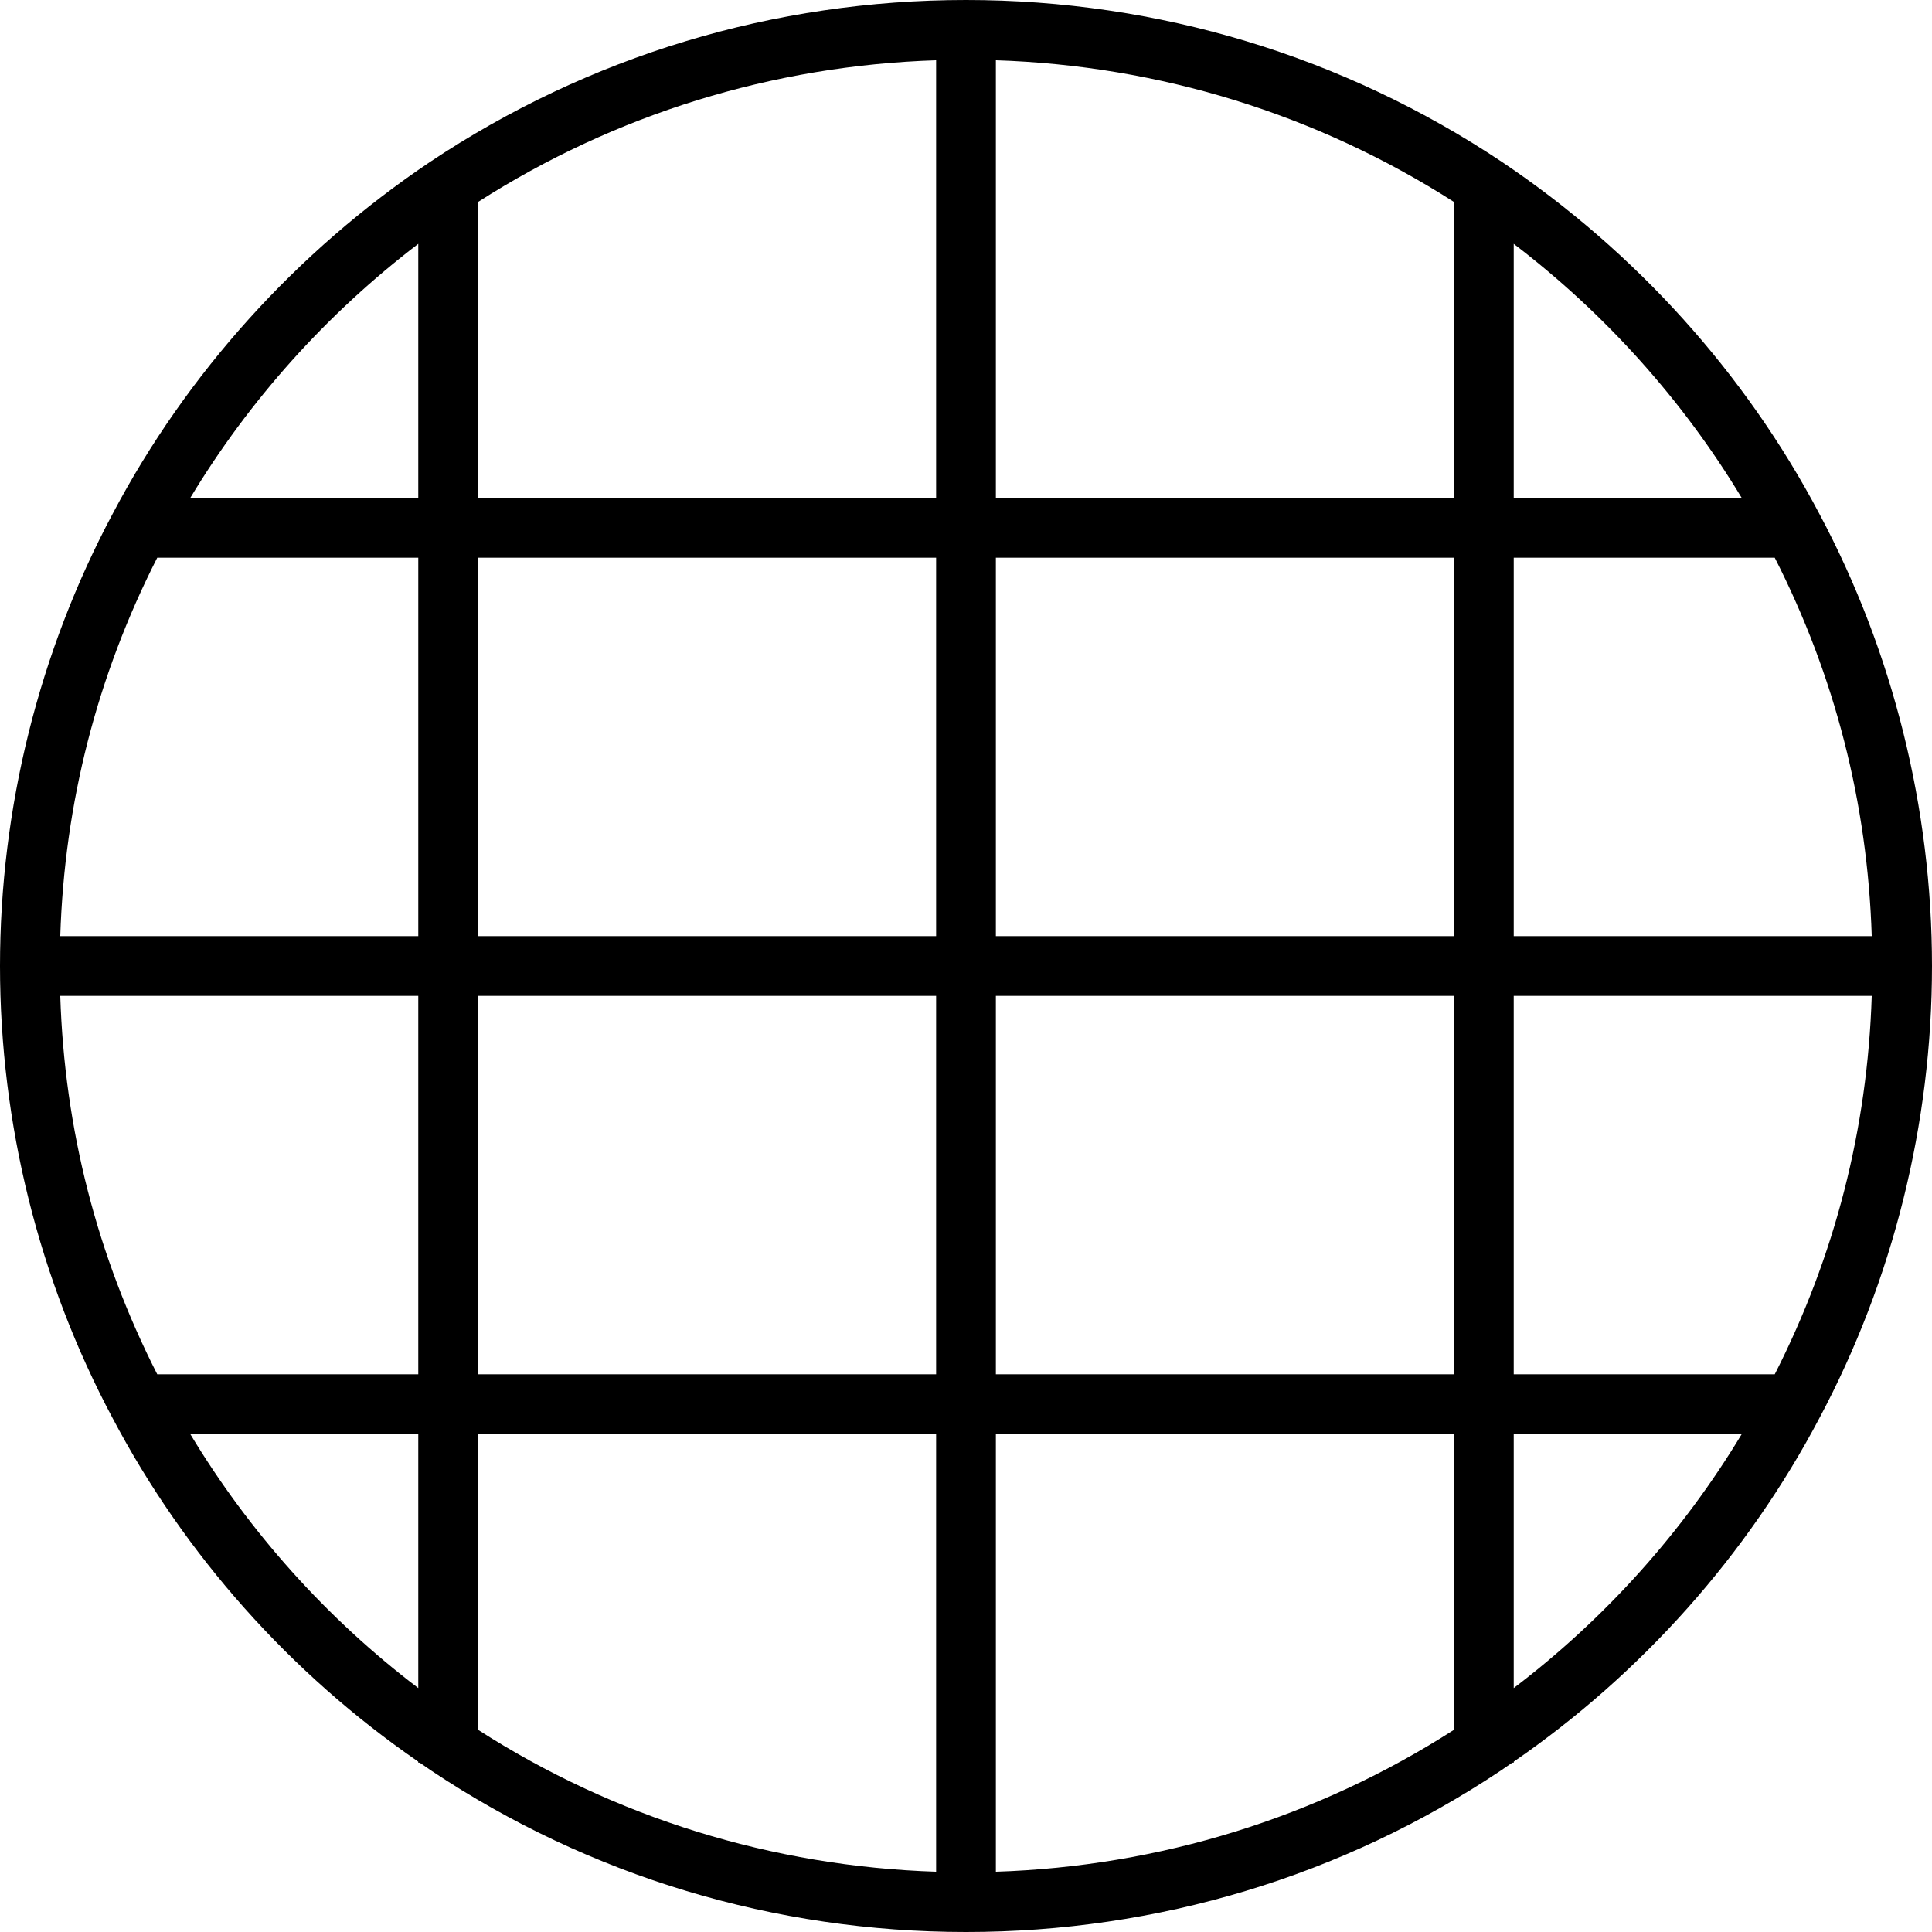
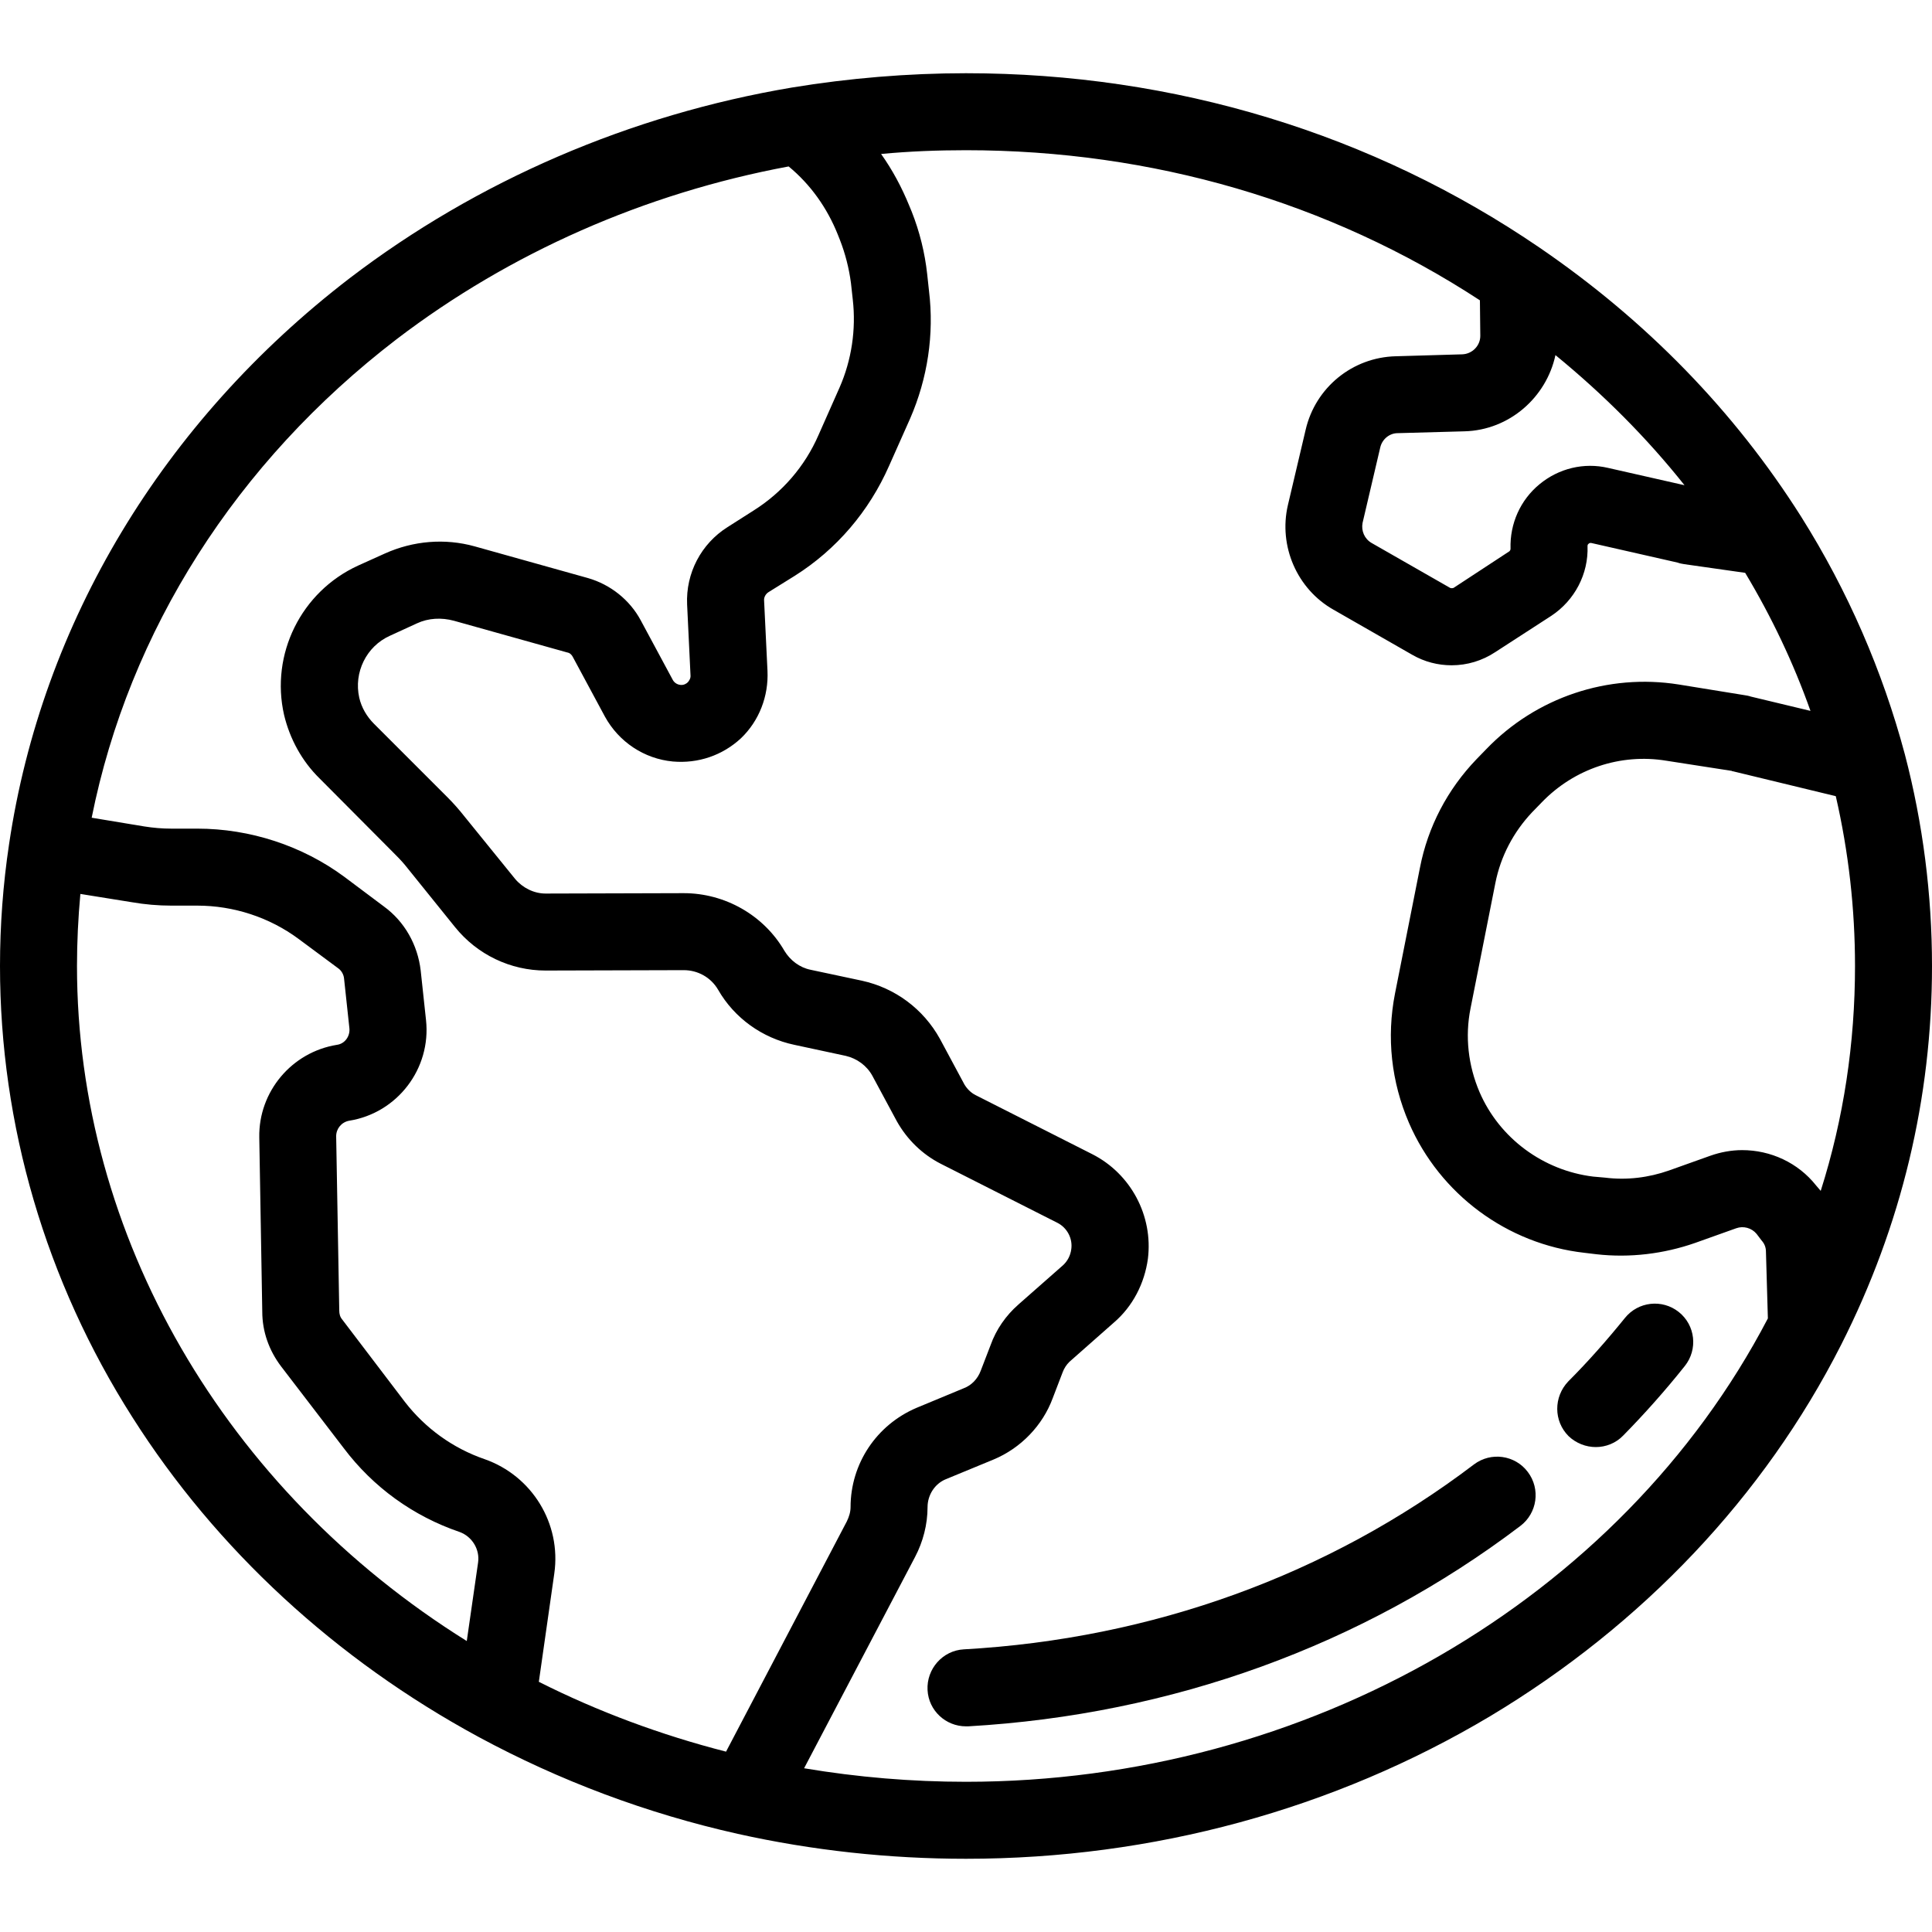
- <svg xmlns="http://www.w3.org/2000/svg" fill="#000000" height="800px" width="800px" version="1.1" id="Layer_1" viewBox="0 0 512 512" xml:space="preserve">
-   <g>
-     <g>
-       <path d="M482.159,136.181c-19.646-37.242-48.721-69.485-84.104-93.256C355.988,14.844,306.866,0,256,0    s-99.988,14.844-142.075,42.938c-35.362,23.758-64.437,56-84.067,93.211C10.324,172.759,0,214.203,0,256    c0,41.797,10.324,83.241,29.84,119.818c19.146,36.303,47.113,67.688,81.006,91.046v0.27h0.394    c1.045,0.717,2.076,1.452,3.132,2.154C156.285,497.23,205.259,512,256,512s99.715-14.77,141.619-42.706    c1.059-0.704,2.094-1.441,3.142-2.16h0.394v-0.27c33.896-23.363,61.861-54.746,80.988-91.014C501.676,339.241,512,297.796,512,256    C512,214.204,501.676,172.759,482.159,136.181z M110.845,447.356c-24.211-18.397-44.777-41.32-60.425-67.315h60.425V447.356z     M110.845,364.206H41.673c-15.943-31.32-24.586-64.994-25.706-100.289h94.878V364.206z M110.845,248.082H15.967    c1.12-35.284,9.759-68.951,25.707-100.289h69.172V248.082z M110.845,131.959H50.422c15.599-25.891,36.175-48.83,60.423-67.336    V131.959z M248.082,496.03c-43.356-1.403-85.088-14.318-121.402-37.615v-78.374h121.402V496.03z M248.082,364.206H126.68V263.918    h121.402V364.206z M248.082,248.082H126.68V147.794h121.402V248.082z M248.082,131.959H126.68V53.521    c36.357-23.255,78.082-36.149,121.402-37.551V131.959z M385.32,458.416c-36.308,23.293-78.042,36.211-121.402,37.614V380.041    H385.32V458.416z M385.32,364.206H263.918V263.918H385.32V364.206z M385.32,248.082H263.918V147.794H385.32V248.082z     M385.32,131.959H263.918V15.97c43.327,1.402,85.056,14.299,121.402,37.55V131.959z M401.155,64.623    c24.249,18.508,44.817,41.439,60.422,67.336h-60.422V64.623z M401.155,147.794h69.172c15.944,31.32,24.587,64.994,25.707,100.289    h-94.878V147.794z M401.155,447.355v-67.314h60.427C445.944,406.023,425.375,428.949,401.155,447.355z M470.326,364.206h-69.172    V263.918h94.878C494.913,299.2,486.274,332.868,470.326,364.206z" />
-     </g>
+ <svg xmlns="http://www.w3.org/2000/svg" width="20px" height="20px" viewBox="0 0 20 20" version="1.1">
+   <g id="surface1">
+     <path style=" stroke:none;fill-rule:nonzero;fill:rgb(0%,0%,0%);fill-opacity:1;" d="M 17.379 13.582 C 17.207 13.445 16.957 13.473 16.82 13.645 C 16.637 13.871 16.441 14.094 16.234 14.301 C 16.082 14.461 16.082 14.711 16.238 14.867 C 16.316 14.941 16.418 14.98 16.52 14.98 C 16.621 14.98 16.727 14.941 16.805 14.859 C 17.027 14.633 17.242 14.391 17.441 14.141 C 17.578 13.969 17.551 13.719 17.379 13.582 Z M 17.379 13.582 " />
+     <path style=" stroke:none;fill-rule:nonzero;fill:rgb(0%,0%,0%);fill-opacity:1;" d="M 15.816 15.238 C 15.684 15.062 15.434 15.027 15.258 15.16 C 13.75 16.305 11.926 16.965 9.977 17.074 C 9.758 17.086 9.59 17.277 9.602 17.496 C 9.613 17.707 9.789 17.871 10 17.871 C 10.008 17.871 10.016 17.871 10.023 17.871 C 12.129 17.75 14.105 17.035 15.738 15.797 C 15.914 15.664 15.949 15.414 15.816 15.238 Z M 15.816 15.238 " />
+     <path style=" stroke:none;fill-rule:nonzero;fill:rgb(0%,0%,0%);fill-opacity:1;" d="M 19.719 7.809 C 19.488 6.945 19.129 6.117 18.645 5.348 C 17.953 4.254 17.043 3.32 15.941 2.566 C 14.211 1.383 12.156 0.758 10 0.758 C 9.398 0.758 8.789 0.809 8.199 0.906 C 6.523 1.188 4.941 1.871 3.621 2.879 C 1.688 4.363 0.434 6.445 0.094 8.738 C 0.031 9.156 0 9.582 0 10 C 0 11.645 0.473 13.262 1.371 14.672 C 2.238 16.039 3.477 17.18 4.953 17.98 C 5.793 18.434 6.695 18.773 7.637 18.984 C 8.41 19.156 9.203 19.242 10 19.242 C 11.934 19.242 13.809 18.73 15.426 17.766 C 17.004 16.82 18.262 15.492 19.059 13.922 C 19.684 12.688 20 11.367 20 10 C 20 9.262 19.906 8.523 19.719 7.809 Z M 16.102 3.676 C 16.598 4.082 17.047 4.531 17.438 5.023 L 16.648 4.844 C 16.398 4.785 16.137 4.848 15.938 5.012 C 15.738 5.176 15.629 5.422 15.637 5.68 C 15.637 5.691 15.633 5.699 15.625 5.707 L 15.047 6.086 C 15.035 6.09 15.023 6.09 15.012 6.086 L 14.199 5.621 C 14.125 5.578 14.09 5.496 14.105 5.414 L 14.289 4.629 C 14.309 4.547 14.383 4.484 14.469 4.484 L 15.16 4.465 C 15.625 4.453 16.008 4.113 16.102 3.676 Z M 4.949 16.176 L 4.832 16.988 C 2.328 15.426 0.797 12.793 0.797 10 C 0.797 9.754 0.809 9.504 0.832 9.254 L 1.367 9.34 C 1.5 9.363 1.637 9.375 1.773 9.375 L 2.043 9.375 C 2.418 9.375 2.789 9.496 3.09 9.719 L 3.5 10.023 C 3.535 10.047 3.559 10.09 3.562 10.133 L 3.617 10.645 C 3.625 10.727 3.57 10.805 3.488 10.816 C 3.02 10.891 2.676 11.301 2.684 11.773 L 2.715 13.578 C 2.715 13.785 2.785 13.98 2.91 14.145 L 3.559 14.992 C 3.863 15.395 4.277 15.695 4.758 15.859 C 4.887 15.906 4.969 16.039 4.949 16.176 Z M 7.516 18.133 C 6.844 17.961 6.191 17.719 5.578 17.41 L 5.738 16.289 C 5.812 15.773 5.508 15.277 5.016 15.105 C 4.688 14.992 4.402 14.785 4.191 14.512 L 3.543 13.66 C 3.52 13.633 3.512 13.602 3.512 13.566 L 3.48 11.762 C 3.48 11.684 3.535 11.617 3.613 11.602 C 4.113 11.523 4.465 11.062 4.41 10.559 L 4.355 10.047 C 4.324 9.781 4.188 9.539 3.973 9.383 L 3.566 9.078 C 3.129 8.754 2.586 8.578 2.043 8.578 L 1.773 8.578 C 1.68 8.578 1.586 8.57 1.492 8.555 L 0.949 8.465 C 1.336 6.531 2.445 4.785 4.105 3.512 C 5.277 2.617 6.676 2 8.164 1.723 C 8.391 1.91 8.562 2.152 8.672 2.426 L 8.695 2.484 C 8.75 2.625 8.789 2.777 8.809 2.93 L 8.828 3.102 C 8.863 3.41 8.816 3.727 8.691 4.012 L 8.473 4.504 C 8.332 4.828 8.098 5.098 7.801 5.285 L 7.531 5.457 C 7.258 5.629 7.098 5.934 7.113 6.258 L 7.148 6.988 C 7.152 7.023 7.133 7.047 7.121 7.062 C 7.105 7.078 7.078 7.094 7.043 7.09 C 7.008 7.086 6.98 7.066 6.965 7.039 L 6.633 6.422 C 6.52 6.211 6.32 6.051 6.086 5.984 L 4.914 5.656 C 4.605 5.57 4.277 5.598 3.984 5.73 L 3.707 5.855 C 3.117 6.125 2.797 6.773 2.941 7.402 C 3 7.648 3.125 7.879 3.309 8.059 L 4.066 8.82 C 4.109 8.863 4.152 8.906 4.191 8.953 L 4.711 9.598 C 4.941 9.883 5.285 10.047 5.648 10.047 C 5.652 10.047 5.652 10.047 5.652 10.047 L 7.074 10.043 C 7.078 10.043 7.078 10.043 7.078 10.043 C 7.223 10.043 7.359 10.117 7.434 10.246 C 7.602 10.539 7.891 10.746 8.223 10.816 L 8.754 10.93 C 8.871 10.957 8.973 11.031 9.031 11.137 L 9.285 11.609 C 9.391 11.797 9.547 11.949 9.738 12.047 L 10.949 12.66 C 11.047 12.711 11.105 12.82 11.09 12.93 C 11.082 12.996 11.051 13.055 11.004 13.098 L 10.543 13.504 C 10.414 13.617 10.312 13.762 10.254 13.926 L 10.152 14.191 C 10.121 14.273 10.059 14.34 9.977 14.371 L 9.488 14.574 C 9.074 14.75 8.805 15.152 8.805 15.602 C 8.805 15.652 8.789 15.703 8.766 15.75 Z M 10 18.445 C 9.438 18.445 8.879 18.398 8.324 18.305 L 9.473 16.117 C 9.555 15.961 9.602 15.781 9.602 15.602 C 9.602 15.477 9.676 15.359 9.793 15.312 L 10.285 15.109 C 10.566 14.992 10.793 14.758 10.898 14.473 L 11 14.207 C 11.016 14.164 11.039 14.129 11.07 14.098 L 11.531 13.691 C 11.727 13.523 11.848 13.285 11.883 13.031 C 11.938 12.586 11.707 12.152 11.309 11.949 L 10.098 11.336 C 10.051 11.312 10.012 11.273 9.984 11.227 L 9.73 10.754 C 9.559 10.445 9.266 10.227 8.922 10.152 L 8.391 10.039 C 8.277 10.016 8.18 9.941 8.121 9.844 C 7.906 9.473 7.504 9.246 7.078 9.246 C 7.074 9.246 7.074 9.246 7.074 9.246 L 5.652 9.25 C 5.652 9.25 5.652 9.25 5.648 9.25 C 5.527 9.25 5.41 9.191 5.332 9.098 L 4.809 8.453 C 4.754 8.383 4.695 8.316 4.633 8.254 L 3.871 7.492 C 3.797 7.418 3.742 7.324 3.719 7.223 C 3.66 6.961 3.793 6.691 4.035 6.582 L 4.316 6.453 C 4.434 6.398 4.57 6.391 4.699 6.426 L 5.871 6.754 C 5.898 6.758 5.918 6.777 5.93 6.801 L 6.262 7.418 C 6.406 7.68 6.668 7.855 6.965 7.883 C 7.227 7.906 7.48 7.82 7.672 7.641 C 7.859 7.461 7.957 7.207 7.945 6.945 L 7.91 6.219 C 7.906 6.184 7.926 6.148 7.957 6.129 L 8.227 5.961 C 8.66 5.688 8.996 5.293 9.203 4.824 L 9.422 4.332 C 9.602 3.918 9.672 3.461 9.617 3.012 L 9.598 2.836 C 9.574 2.617 9.52 2.398 9.438 2.191 L 9.414 2.133 C 9.336 1.941 9.238 1.758 9.121 1.594 C 9.414 1.566 9.707 1.555 10 1.555 C 11.926 1.555 13.762 2.09 15.32 3.109 L 15.324 3.477 C 15.324 3.578 15.242 3.664 15.137 3.668 L 14.449 3.688 C 14 3.699 13.617 4.012 13.516 4.449 L 13.332 5.23 C 13.234 5.652 13.426 6.098 13.805 6.312 L 14.617 6.777 C 14.746 6.852 14.887 6.887 15.027 6.887 C 15.188 6.887 15.344 6.84 15.48 6.75 L 16.059 6.375 C 16.301 6.215 16.445 5.941 16.434 5.652 C 16.434 5.648 16.434 5.637 16.445 5.629 C 16.457 5.617 16.469 5.621 16.473 5.621 L 17.367 5.824 C 17.387 5.832 17.41 5.836 17.434 5.84 L 18.066 5.93 C 18.34 6.387 18.566 6.863 18.742 7.359 L 18.125 7.211 C 18.102 7.203 18.078 7.199 18.051 7.195 L 17.379 7.086 C 16.645 6.969 15.902 7.219 15.387 7.754 L 15.285 7.859 C 14.984 8.172 14.781 8.559 14.699 8.984 L 14.441 10.285 C 14.352 10.738 14.402 11.199 14.586 11.625 C 14.906 12.363 15.602 12.879 16.402 12.969 L 16.527 12.984 C 16.871 13.023 17.223 12.98 17.547 12.867 L 17.973 12.715 C 18.047 12.688 18.133 12.711 18.184 12.773 L 18.238 12.844 C 18.266 12.875 18.281 12.914 18.281 12.957 L 18.301 13.648 C 16.777 16.566 13.527 18.445 10 18.445 Z M 18.848 12.328 L 18.801 12.273 C 18.613 12.035 18.328 11.906 18.035 11.906 C 17.926 11.906 17.812 11.926 17.703 11.965 L 17.277 12.117 C 17.066 12.191 16.84 12.219 16.617 12.191 L 16.492 12.18 C 15.977 12.117 15.523 11.785 15.316 11.305 C 15.199 11.031 15.164 10.73 15.223 10.438 L 15.48 9.141 C 15.535 8.863 15.668 8.613 15.859 8.41 L 15.961 8.305 C 16.297 7.957 16.777 7.797 17.25 7.875 L 17.926 7.98 C 17.93 7.984 17.934 7.984 17.938 7.984 L 19.004 8.242 C 19.137 8.82 19.203 9.41 19.203 10 C 19.203 10.797 19.086 11.578 18.848 12.328 Z M 18.848 12.328 " />
  </g>
</svg>
